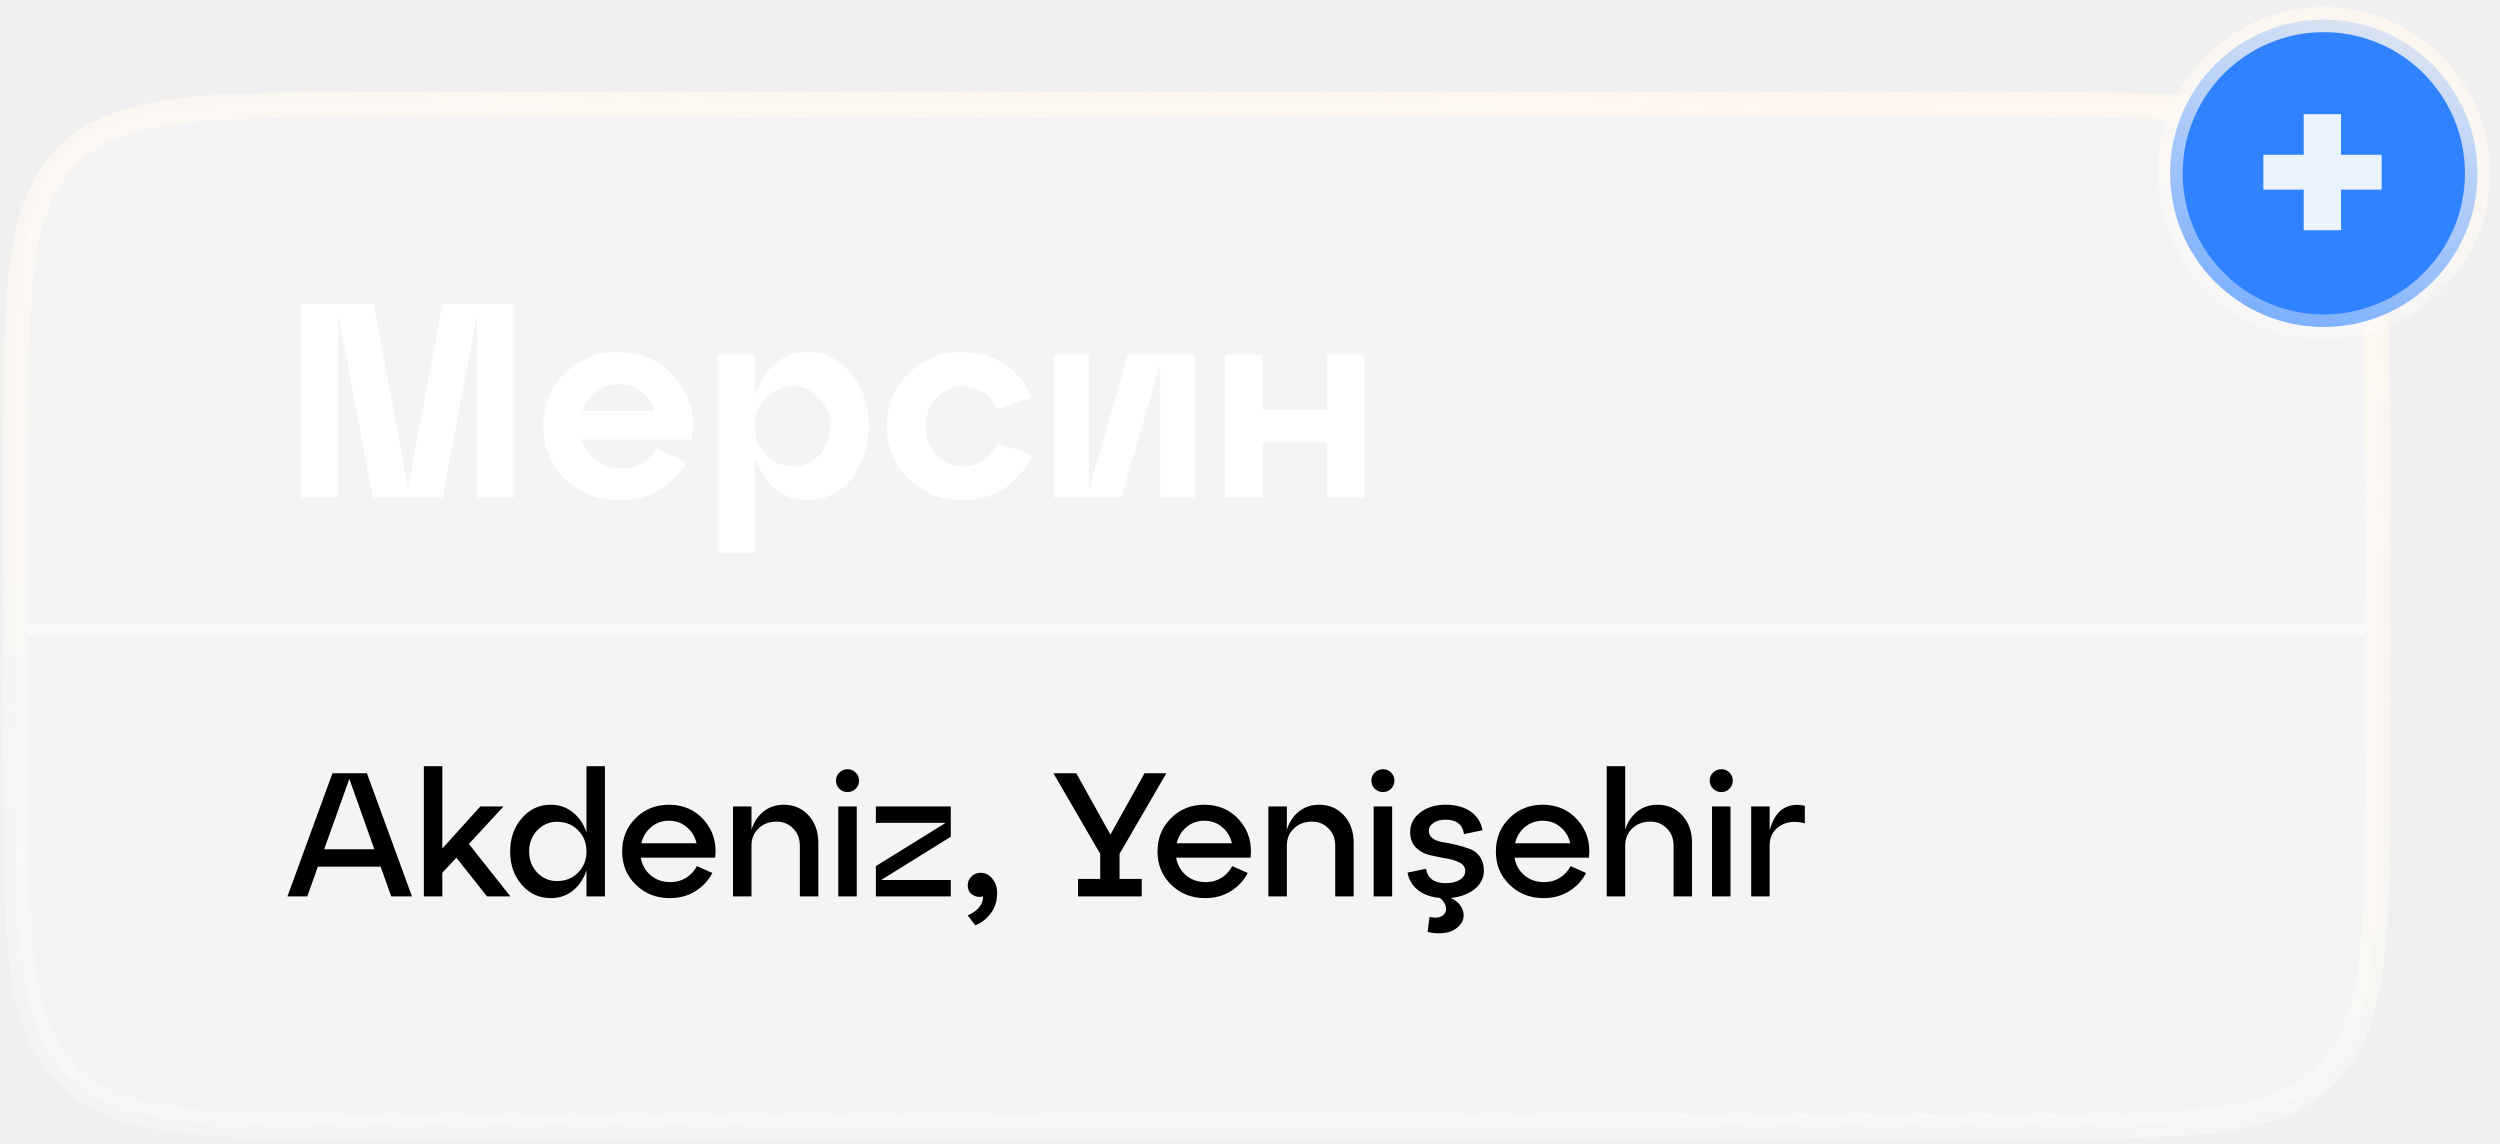
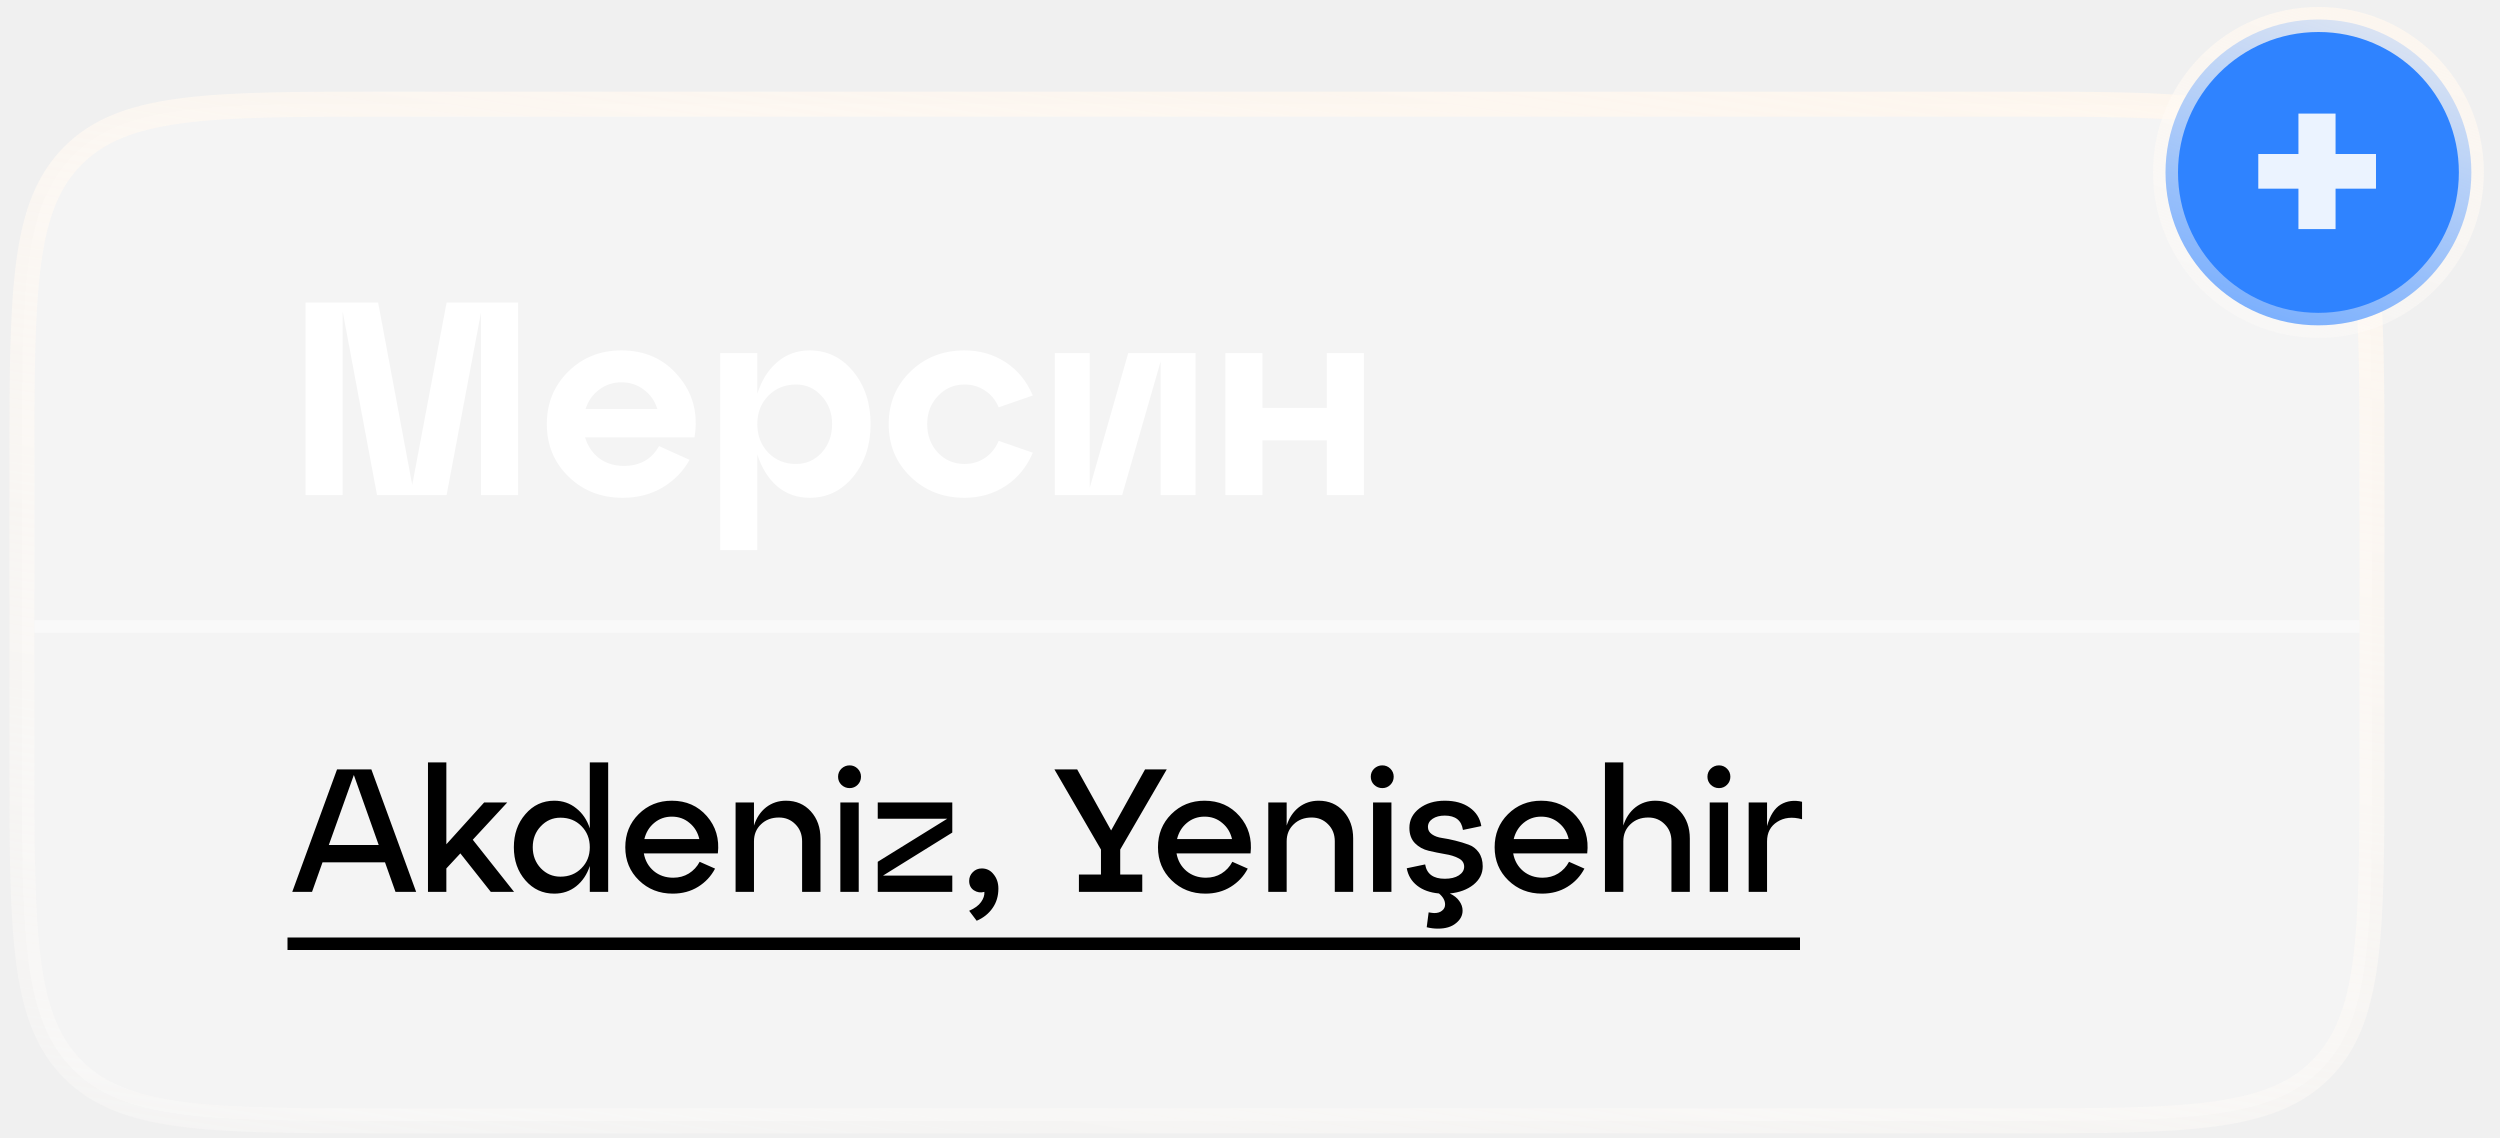
- <svg xmlns="http://www.w3.org/2000/svg" width="199" height="91" viewBox="0 0 199 91" fill="none">
-   <path d="M1.254 37.333C1.254 30.233 1.256 25.009 1.794 21.007C2.328 17.033 3.374 14.413 5.354 12.433C7.334 10.453 9.954 9.407 13.928 8.873C17.931 8.335 23.155 8.333 30.254 8.333H160.254C167.353 8.333 172.577 8.335 176.58 8.873C180.554 9.407 183.173 10.453 185.153 12.433C187.133 14.413 188.179 17.033 188.714 21.007C189.252 25.009 189.254 30.233 189.254 37.333V60.666C189.254 67.766 189.252 72.99 188.714 76.992C188.179 80.966 187.133 83.586 185.153 85.566C183.173 87.546 180.554 88.592 176.58 89.126C172.577 89.664 167.353 89.666 160.254 89.666H30.254C23.155 89.666 17.931 89.664 13.928 89.126C9.954 88.592 7.334 87.546 5.354 85.566C3.374 83.586 2.328 80.966 1.794 76.992C1.256 72.99 1.254 67.766 1.254 60.666V37.333Z" fill="white" fill-opacity="0.3" stroke="url(#paint0_linear_1066_590)" stroke-width="2" />
-   <path d="M40.948 24.204V39.604H37.978V25.018L35.228 39.604H29.662L26.912 24.908V39.604H23.942V24.204H29.75L32.478 38.79L35.228 24.204H40.948ZM49.208 28.032C51.115 28.032 52.64 28.721 53.784 30.1C54.943 31.464 55.368 33.092 55.06 34.984H46.304C46.509 35.673 46.883 36.23 47.426 36.656C47.983 37.066 48.643 37.272 49.406 37.272C50.697 37.272 51.635 36.744 52.222 35.688L54.664 36.788C54.151 37.712 53.425 38.453 52.486 39.01C51.562 39.553 50.506 39.824 49.318 39.824C47.587 39.824 46.143 39.259 44.984 38.13C43.825 37.001 43.246 35.6 43.246 33.928C43.246 32.256 43.818 30.855 44.962 29.726C46.106 28.596 47.521 28.032 49.208 28.032ZM49.208 30.584C48.548 30.584 47.954 30.782 47.426 31.178C46.913 31.559 46.553 32.072 46.348 32.718H52.09C51.885 32.072 51.525 31.559 51.012 31.178C50.499 30.782 49.897 30.584 49.208 30.584ZM64.264 28.032C65.672 28.032 66.838 28.596 67.762 29.726C68.686 30.855 69.148 32.256 69.148 33.928C69.148 35.6 68.686 37.001 67.762 38.13C66.838 39.259 65.672 39.824 64.264 39.824C63.266 39.824 62.401 39.516 61.668 38.9C60.949 38.269 60.421 37.419 60.084 36.348V44.004H57.114V28.252H60.084V31.508C60.421 30.437 60.949 29.594 61.668 28.978C62.401 28.347 63.266 28.032 64.264 28.032ZM63.186 37.118C63.992 37.118 64.674 36.817 65.232 36.216C65.789 35.6 66.068 34.837 66.068 33.928C66.068 33.033 65.789 32.285 65.232 31.684C64.674 31.068 63.992 30.76 63.186 30.76C62.291 30.76 61.55 31.061 60.964 31.662C60.377 32.263 60.084 33.019 60.084 33.928C60.084 34.837 60.377 35.6 60.964 36.216C61.55 36.817 62.291 37.118 63.186 37.118ZM72.334 38.13C71.175 37.001 70.596 35.6 70.596 33.928C70.596 32.256 71.175 30.855 72.334 29.726C73.492 28.596 74.937 28.032 76.668 28.032C77.885 28.032 78.978 28.347 79.946 28.978C80.914 29.608 81.64 30.496 82.124 31.64L79.396 32.586C79.146 31.999 78.78 31.552 78.296 31.244C77.812 30.921 77.269 30.76 76.668 30.76C75.817 30.76 75.106 31.068 74.534 31.684C73.962 32.285 73.676 33.033 73.676 33.928C73.676 34.837 73.962 35.6 74.534 36.216C75.106 36.817 75.817 37.118 76.668 37.118C77.269 37.118 77.812 36.956 78.296 36.634C78.78 36.311 79.146 35.856 79.396 35.27L82.124 36.216C81.64 37.36 80.914 38.247 79.946 38.878C78.978 39.508 77.885 39.824 76.668 39.824C74.937 39.824 73.492 39.259 72.334 38.13ZM86.677 39.032L89.757 28.252H95.147V39.604H92.353V28.912L89.273 39.604H83.883V28.252H86.677V39.032ZM100.496 39.604H97.526V28.252H100.496V32.63H105.644V28.252H108.614V39.604H105.644V35.226H100.496V39.604Z" fill="white" />
-   <path d="M2.254 50.123L188.252 50.123" stroke="white" stroke-opacity="0.46" />
-   <path d="M32.792 71.351H31.14L30.3 68.985H25.302L24.462 71.351H22.88L26.464 61.551H29.208L32.792 71.351ZM27.808 61.999L25.806 67.599H29.796L27.808 61.999ZM37.322 67.179L40.626 71.351H38.764L36.328 68.271L35.208 69.475V71.351H33.738V60.991H35.208V67.543L38.232 64.197H40.08L37.322 67.179ZM46.684 66.269V60.991H48.154V71.351H46.684V69.279C46.461 69.96 46.096 70.502 45.593 70.903C45.098 71.295 44.514 71.491 43.843 71.491C42.919 71.491 42.148 71.136 41.532 70.427C40.916 69.718 40.608 68.836 40.608 67.781C40.608 66.726 40.916 65.844 41.532 65.135C42.148 64.416 42.919 64.057 43.843 64.057C44.514 64.057 45.098 64.258 45.593 64.659C46.096 65.051 46.461 65.588 46.684 66.269ZM44.333 70.133C45.014 70.133 45.574 69.909 46.013 69.461C46.461 69.013 46.684 68.453 46.684 67.781C46.684 67.1 46.461 66.535 46.013 66.087C45.574 65.639 45.014 65.415 44.333 65.415C43.717 65.415 43.194 65.644 42.764 66.101C42.335 66.549 42.12 67.109 42.12 67.781C42.12 68.444 42.335 69.004 42.764 69.461C43.194 69.909 43.717 70.133 44.333 70.133ZM53.247 64.057C54.395 64.057 55.328 64.468 56.047 65.289C56.765 66.11 57.059 67.104 56.929 68.271H51.007C51.109 68.85 51.375 69.321 51.805 69.685C52.234 70.04 52.752 70.217 53.359 70.217C53.825 70.217 54.241 70.105 54.605 69.881C54.978 69.648 55.267 69.335 55.473 68.943L56.705 69.489C56.387 70.096 55.935 70.581 55.347 70.945C54.759 71.309 54.082 71.491 53.317 71.491C52.243 71.491 51.343 71.136 50.615 70.427C49.887 69.718 49.523 68.836 49.523 67.781C49.523 66.726 49.877 65.844 50.587 65.135C51.305 64.416 52.192 64.057 53.247 64.057ZM53.247 65.331C52.705 65.331 52.234 65.499 51.833 65.835C51.441 66.162 51.179 66.591 51.049 67.123H55.445C55.323 66.591 55.062 66.162 54.661 65.835C54.269 65.499 53.797 65.331 53.247 65.331ZM62.38 64.057C63.191 64.057 63.854 64.342 64.368 64.911C64.881 65.48 65.138 66.204 65.138 67.081V71.351H63.667V67.305C63.667 66.754 63.49 66.302 63.136 65.947C62.781 65.583 62.342 65.401 61.819 65.401C61.231 65.401 60.751 65.583 60.377 65.947C60.004 66.302 59.818 66.754 59.818 67.305V71.351H58.347V64.197H59.818V66.045C60.014 65.429 60.336 64.944 60.783 64.589C61.241 64.234 61.773 64.057 62.38 64.057ZM66.812 62.783C66.635 62.606 66.546 62.391 66.546 62.139C66.546 61.887 66.635 61.672 66.812 61.495C66.999 61.318 67.218 61.229 67.47 61.229C67.722 61.229 67.937 61.318 68.114 61.495C68.292 61.672 68.38 61.887 68.38 62.139C68.38 62.391 68.292 62.606 68.114 62.783C67.937 62.96 67.722 63.049 67.47 63.049C67.218 63.049 66.999 62.96 66.812 62.783ZM68.198 71.351H66.728V64.197H68.198V71.351ZM69.719 64.197H75.683V66.605L70.139 70.049H75.683V71.351H69.719V68.943L75.278 65.499H69.719V64.197ZM78.041 69.475C78.433 69.475 78.75 69.634 78.993 69.951C79.245 70.259 79.371 70.637 79.371 71.085C79.371 71.682 79.217 72.2 78.909 72.639C78.601 73.087 78.176 73.428 77.635 73.661L77.033 72.863C77.481 72.667 77.798 72.434 77.985 72.163C78.181 71.892 78.269 71.622 78.251 71.351C77.952 71.435 77.672 71.393 77.411 71.225C77.159 71.057 77.033 70.805 77.033 70.469C77.033 70.198 77.131 69.965 77.327 69.769C77.523 69.573 77.761 69.475 78.041 69.475ZM92.841 61.551L89.117 67.963V69.965H90.881V71.351H85.813V69.965H87.577V67.963L83.853 61.551H85.673L88.389 66.437L91.105 61.551H92.841ZM95.862 64.057C97.01 64.057 97.943 64.468 98.662 65.289C99.38 66.11 99.674 67.104 99.544 68.271H93.622C93.725 68.85 93.99 69.321 94.42 69.685C94.849 70.04 95.367 70.217 95.974 70.217C96.441 70.217 96.856 70.105 97.22 69.881C97.593 69.648 97.882 69.335 98.088 68.943L99.32 69.489C99.002 70.096 98.55 70.581 97.962 70.945C97.374 71.309 96.697 71.491 95.932 71.491C94.859 71.491 93.958 71.136 93.23 70.427C92.502 69.718 92.138 68.836 92.138 67.781C92.138 66.726 92.493 65.844 93.202 65.135C93.921 64.416 94.807 64.057 95.862 64.057ZM95.862 65.331C95.32 65.331 94.849 65.499 94.448 65.835C94.056 66.162 93.794 66.591 93.664 67.123H98.06C97.939 66.591 97.677 66.162 97.276 65.835C96.884 65.499 96.412 65.331 95.862 65.331ZM104.995 64.057C105.807 64.057 106.469 64.342 106.983 64.911C107.496 65.48 107.753 66.204 107.753 67.081V71.351H106.283V67.305C106.283 66.754 106.105 66.302 105.751 65.947C105.396 65.583 104.957 65.401 104.435 65.401C103.847 65.401 103.366 65.583 102.993 65.947C102.619 66.302 102.433 66.754 102.433 67.305V71.351H100.963V64.197H102.433V66.045C102.629 65.429 102.951 64.944 103.399 64.589C103.856 64.234 104.388 64.057 104.995 64.057ZM109.428 62.783C109.25 62.606 109.162 62.391 109.162 62.139C109.162 61.887 109.25 61.672 109.428 61.495C109.614 61.318 109.834 61.229 110.086 61.229C110.338 61.229 110.552 61.318 110.73 61.495C110.907 61.672 110.996 61.887 110.996 62.139C110.996 62.391 110.907 62.606 110.73 62.783C110.552 62.96 110.338 63.049 110.086 63.049C109.834 63.049 109.614 62.96 109.428 62.783ZM110.814 71.351H109.344V64.197H110.814V71.351ZM118.117 69.307C118.117 69.886 117.869 70.376 117.375 70.777C116.88 71.169 116.25 71.402 115.485 71.477C115.821 71.636 116.073 71.836 116.241 72.079C116.418 72.322 116.507 72.578 116.507 72.849C116.507 73.241 116.329 73.577 115.975 73.857C115.629 74.146 115.149 74.291 114.533 74.291C114.234 74.291 113.935 74.254 113.637 74.179L113.791 72.989C114.015 73.026 114.164 73.045 114.239 73.045C114.509 73.045 114.719 72.98 114.869 72.849C115.027 72.728 115.107 72.564 115.107 72.359C115.107 72.042 114.943 71.748 114.617 71.477C113.898 71.412 113.315 71.202 112.867 70.847C112.419 70.492 112.143 70.03 112.041 69.461L113.511 69.153C113.641 69.918 114.164 70.301 115.079 70.301C115.545 70.301 115.919 70.212 116.199 70.035C116.488 69.848 116.633 69.615 116.633 69.335C116.633 69.036 116.483 68.812 116.185 68.663C115.886 68.504 115.522 68.392 115.093 68.327C114.663 68.252 114.229 68.164 113.791 68.061C113.361 67.958 112.997 67.758 112.699 67.459C112.4 67.151 112.251 66.74 112.251 66.227C112.251 65.602 112.517 65.084 113.049 64.673C113.59 64.262 114.267 64.057 115.079 64.057C115.891 64.057 116.553 64.239 117.067 64.603C117.589 64.967 117.902 65.462 118.005 66.087L116.535 66.395C116.423 65.63 115.937 65.247 115.079 65.247C114.687 65.247 114.365 65.331 114.113 65.499C113.861 65.667 113.735 65.886 113.735 66.157C113.735 66.4 113.842 66.596 114.057 66.745C114.271 66.894 114.542 66.992 114.869 67.039C115.195 67.086 115.545 67.156 115.919 67.249C116.301 67.342 116.656 67.45 116.983 67.571C117.309 67.683 117.58 67.888 117.795 68.187C118.009 68.486 118.117 68.859 118.117 69.307ZM122.795 64.057C123.943 64.057 124.877 64.468 125.595 65.289C126.314 66.11 126.608 67.104 126.477 68.271H120.555C120.658 68.85 120.924 69.321 121.353 69.685C121.783 70.04 122.301 70.217 122.907 70.217C123.374 70.217 123.789 70.105 124.153 69.881C124.527 69.648 124.816 69.335 125.021 68.943L126.253 69.489C125.936 70.096 125.483 70.581 124.895 70.945C124.307 71.309 123.631 71.491 122.865 71.491C121.792 71.491 120.891 71.136 120.163 70.427C119.435 69.718 119.071 68.836 119.071 67.781C119.071 66.726 119.426 65.844 120.135 65.135C120.854 64.416 121.741 64.057 122.795 64.057ZM122.795 65.331C122.254 65.331 121.783 65.499 121.381 65.835C120.989 66.162 120.728 66.591 120.597 67.123H124.993C124.872 66.591 124.611 66.162 124.209 65.835C123.817 65.499 123.346 65.331 122.795 65.331ZM131.928 64.057C132.74 64.057 133.403 64.342 133.916 64.911C134.43 65.48 134.686 66.204 134.686 67.081V71.351H133.216V67.305C133.216 66.754 133.039 66.302 132.684 65.947C132.33 65.583 131.891 65.401 131.368 65.401C130.78 65.401 130.3 65.583 129.926 65.947C129.553 66.302 129.366 66.754 129.366 67.305V71.351H127.896V60.991H129.366V66.045C129.562 65.429 129.884 64.944 130.332 64.589C130.79 64.234 131.322 64.057 131.928 64.057ZM136.361 62.783C136.184 62.606 136.095 62.391 136.095 62.139C136.095 61.887 136.184 61.672 136.361 61.495C136.548 61.318 136.767 61.229 137.019 61.229C137.271 61.229 137.486 61.318 137.663 61.495C137.841 61.672 137.929 61.887 137.929 62.139C137.929 62.391 137.841 62.606 137.663 62.783C137.486 62.96 137.271 63.049 137.019 63.049C136.767 63.049 136.548 62.96 136.361 62.783ZM137.747 71.351H136.277V64.197H137.747V71.351ZM140.864 64.197V66.087C141.098 65.238 141.462 64.664 141.956 64.365C142.46 64.066 143.03 63.992 143.664 64.141V65.541C142.89 65.326 142.227 65.396 141.676 65.751C141.135 66.096 140.864 66.614 140.864 67.305V71.351H139.394V64.197H140.864Z" fill="black" />
-   <circle cx="184.975" cy="13.794" r="12.234" fill="#2F83FF" stroke="url(#paint1_linear_1066_590)" stroke-width="2" />
-   <path d="M183.375 15.093H180.163V12.321H183.375V9.087H186.345V12.321H189.579V15.093H186.345V18.327H183.375V15.093Z" fill="#EBF3FF" />
+ <svg xmlns="http://www.w3.org/2000/svg" width="200" height="91" viewBox="0 0 200 91" fill="none">
+   <g clip-path="url(#clip0_750_7809)">
+     <path d="M1.754 37.333C1.754 30.234 1.756 25.01 2.294 21.007C2.828 17.033 3.874 14.414 5.854 12.434C7.834 10.454 10.454 9.408 14.428 8.873C18.431 8.335 23.655 8.333 30.754 8.333H160.754C167.853 8.333 173.077 8.335 177.08 8.873C181.054 9.408 183.673 10.454 185.653 12.434C187.633 14.414 188.679 17.033 189.214 21.007C189.752 25.01 189.754 30.234 189.754 37.333V60.667C189.754 67.766 189.752 72.99 189.214 76.993C188.679 80.966 187.633 83.586 185.653 85.566C183.673 87.546 181.054 88.592 177.08 89.126C173.077 89.665 167.853 89.667 160.754 89.667H30.754C23.655 89.667 18.431 89.665 14.428 89.126C10.454 88.592 7.834 87.546 5.854 85.566C3.874 83.586 2.828 80.966 2.294 76.993C1.756 72.99 1.754 67.766 1.754 60.667V37.333Z" fill="white" fill-opacity="0.3" stroke="url(#paint0_linear_750_7809)" stroke-width="2" />
+     <path d="M41.448 24.204V39.604H38.478V25.018L35.728 39.604H30.162L27.412 24.908V39.604H24.442V24.204H30.25L32.978 38.79L35.728 24.204H41.448ZM49.708 28.032C51.615 28.032 53.14 28.721 54.284 30.1C55.443 31.464 55.868 33.092 55.56 34.984H46.804C47.009 35.673 47.383 36.231 47.926 36.656C48.483 37.067 49.143 37.272 49.906 37.272C51.197 37.272 52.135 36.744 52.722 35.688L55.164 36.788C54.651 37.712 53.925 38.453 52.986 39.01C52.062 39.553 51.006 39.824 49.818 39.824C48.087 39.824 46.643 39.259 45.484 38.13C44.325 37.001 43.746 35.6 43.746 33.928C43.746 32.256 44.318 30.855 45.462 29.726C46.606 28.597 48.021 28.032 49.708 28.032ZM49.708 30.584C49.048 30.584 48.454 30.782 47.926 31.178C47.413 31.559 47.053 32.073 46.848 32.718H52.59C52.385 32.073 52.025 31.559 51.512 31.178C50.999 30.782 50.397 30.584 49.708 30.584ZM64.764 28.032C66.172 28.032 67.338 28.597 68.262 29.726C69.186 30.855 69.648 32.256 69.648 33.928C69.648 35.6 69.186 37.001 68.262 38.13C67.338 39.259 66.172 39.824 64.764 39.824C63.766 39.824 62.901 39.516 62.168 38.9C61.449 38.269 60.921 37.419 60.584 36.348V44.004H57.614V28.252H60.584V31.508C60.921 30.437 61.449 29.594 62.168 28.978C62.901 28.347 63.766 28.032 64.764 28.032ZM63.686 37.118C64.492 37.118 65.174 36.817 65.732 36.216C66.289 35.6 66.568 34.837 66.568 33.928C66.568 33.033 66.289 32.285 65.732 31.684C65.174 31.068 64.492 30.76 63.686 30.76C62.791 30.76 62.05 31.061 61.464 31.662C60.877 32.263 60.584 33.019 60.584 33.928C60.584 34.837 60.877 35.6 61.464 36.216C62.05 36.817 62.791 37.118 63.686 37.118ZM72.834 38.13C71.675 37.001 71.096 35.6 71.096 33.928C71.096 32.256 71.675 30.855 72.834 29.726C73.992 28.597 75.437 28.032 77.168 28.032C78.385 28.032 79.478 28.347 80.446 28.978C81.414 29.609 82.14 30.496 82.624 31.64L79.896 32.586C79.646 31.999 79.28 31.552 78.796 31.244C78.312 30.921 77.769 30.76 77.168 30.76C76.317 30.76 75.606 31.068 75.034 31.684C74.462 32.285 74.176 33.033 74.176 33.928C74.176 34.837 74.462 35.6 75.034 36.216C75.606 36.817 76.317 37.118 77.168 37.118C77.769 37.118 78.312 36.957 78.796 36.634C79.28 36.311 79.646 35.857 79.896 35.27L82.624 36.216C82.14 37.36 81.414 38.247 80.446 38.878C79.478 39.509 78.385 39.824 77.168 39.824C75.437 39.824 73.992 39.259 72.834 38.13ZM87.177 39.032L90.257 28.252H95.647V39.604H92.853V28.912L89.773 39.604H84.383V28.252H87.177V39.032ZM100.996 39.604H98.026V28.252H100.996V32.63H106.144V28.252H109.114V39.604H106.144V35.226H100.996V39.604Z" fill="white" />
+     <path d="M2.754 50.123L188.752 50.123" stroke="white" stroke-opacity="0.46" />
+     <path d="M33.292 71.351H31.64L30.8 68.985H25.802L24.962 71.351H23.38L26.964 61.551H29.708L33.292 71.351ZM28.308 61.999L26.306 67.599H30.296L28.308 61.999ZM37.822 67.179L41.126 71.351H39.264L36.828 68.271L35.708 69.475V71.351H34.238V60.991H35.708V67.543L38.732 64.197H40.58L37.822 67.179ZM47.184 66.269V60.991H48.654V71.351H47.184V69.279C46.961 69.96 46.596 70.502 46.093 70.903C45.598 71.295 45.014 71.491 44.343 71.491C43.419 71.491 42.648 71.136 42.032 70.427C41.416 69.718 41.108 68.836 41.108 67.781C41.108 66.727 41.416 65.844 42.032 65.135C42.648 64.416 43.419 64.057 44.343 64.057C45.014 64.057 45.598 64.258 46.093 64.659C46.596 65.051 46.961 65.588 47.184 66.269ZM44.833 70.133C45.514 70.133 46.074 69.909 46.513 69.461C46.961 69.013 47.184 68.453 47.184 67.781C47.184 67.1 46.961 66.535 46.513 66.087C46.074 65.639 45.514 65.415 44.833 65.415C44.217 65.415 43.694 65.644 43.264 66.101C42.835 66.549 42.62 67.109 42.62 67.781C42.62 68.444 42.835 69.004 43.264 69.461C43.694 69.909 44.217 70.133 44.833 70.133ZM53.747 64.057C54.895 64.057 55.828 64.468 56.547 65.289C57.265 66.111 57.559 67.105 57.429 68.271H51.507C51.609 68.85 51.875 69.321 52.305 69.685C52.734 70.04 53.252 70.217 53.859 70.217C54.325 70.217 54.741 70.105 55.105 69.881C55.478 69.648 55.767 69.335 55.973 68.943L57.205 69.489C56.887 70.096 56.435 70.581 55.847 70.945C55.259 71.309 54.582 71.491 53.817 71.491C52.743 71.491 51.843 71.136 51.115 70.427C50.387 69.718 50.023 68.836 50.023 67.781C50.023 66.727 50.377 65.844 51.087 65.135C51.805 64.416 52.692 64.057 53.747 64.057ZM53.747 65.331C53.205 65.331 52.734 65.499 52.333 65.835C51.941 66.162 51.679 66.591 51.549 67.123H55.945C55.823 66.591 55.562 66.162 55.161 65.835C54.769 65.499 54.297 65.331 53.747 65.331ZM62.88 64.057C63.691 64.057 64.354 64.342 64.868 64.911C65.381 65.481 65.638 66.204 65.638 67.081V71.351H64.168V67.305C64.168 66.754 63.99 66.302 63.636 65.947C63.281 65.583 62.842 65.401 62.319 65.401C61.731 65.401 61.251 65.583 60.877 65.947C60.504 66.302 60.318 66.754 60.318 67.305V71.351H58.847V64.197H60.318V66.045C60.514 65.429 60.836 64.944 61.283 64.589C61.741 64.234 62.273 64.057 62.88 64.057ZM67.312 62.783C67.135 62.606 67.046 62.391 67.046 62.139C67.046 61.887 67.135 61.672 67.312 61.495C67.499 61.318 67.718 61.229 67.97 61.229C68.222 61.229 68.437 61.318 68.614 61.495C68.792 61.672 68.88 61.887 68.88 62.139C68.88 62.391 68.792 62.606 68.614 62.783C68.437 62.961 68.222 63.049 67.97 63.049C67.718 63.049 67.499 62.961 67.312 62.783ZM68.698 71.351H67.228V64.197H68.698V71.351ZM70.219 64.197H76.183V66.605L70.639 70.049H76.183V71.351H70.219V68.943L75.778 65.499H70.219V64.197ZM78.541 69.475C78.933 69.475 79.25 69.634 79.493 69.951C79.745 70.259 79.871 70.637 79.871 71.085C79.871 71.683 79.717 72.201 79.409 72.639C79.101 73.087 78.676 73.428 78.135 73.661L77.533 72.863C77.981 72.667 78.298 72.434 78.485 72.163C78.681 71.892 78.769 71.622 78.751 71.351C78.452 71.435 78.172 71.393 77.911 71.225C77.659 71.057 77.533 70.805 77.533 70.469C77.533 70.198 77.631 69.965 77.827 69.769C78.023 69.573 78.261 69.475 78.541 69.475ZM93.341 61.551L89.617 67.963V69.965H91.381V71.351H86.313V69.965H88.077V67.963L84.353 61.551H86.173L88.889 66.437L91.605 61.551H93.341ZM96.362 64.057C97.51 64.057 98.443 64.468 99.162 65.289C99.88 66.111 100.174 67.105 100.044 68.271H94.122C94.225 68.85 94.49 69.321 94.92 69.685C95.349 70.04 95.867 70.217 96.474 70.217C96.941 70.217 97.356 70.105 97.72 69.881C98.093 69.648 98.382 69.335 98.588 68.943L99.82 69.489C99.502 70.096 99.05 70.581 98.462 70.945C97.874 71.309 97.197 71.491 96.432 71.491C95.359 71.491 94.458 71.136 93.73 70.427C93.002 69.718 92.638 68.836 92.638 67.781C92.638 66.727 92.993 65.844 93.702 65.135C94.421 64.416 95.307 64.057 96.362 64.057ZM96.362 65.331C95.82 65.331 95.349 65.499 94.948 65.835C94.556 66.162 94.294 66.591 94.164 67.123H98.56C98.439 66.591 98.177 66.162 97.776 65.835C97.384 65.499 96.912 65.331 96.362 65.331ZM105.495 64.057C106.307 64.057 106.969 64.342 107.483 64.911C107.996 65.481 108.253 66.204 108.253 67.081V71.351H106.783V67.305C106.783 66.754 106.605 66.302 106.251 65.947C105.896 65.583 105.457 65.401 104.935 65.401C104.347 65.401 103.866 65.583 103.493 65.947C103.119 66.302 102.933 66.754 102.933 67.305V71.351H101.463V64.197H102.933V66.045C103.129 65.429 103.451 64.944 103.899 64.589C104.356 64.234 104.888 64.057 105.495 64.057ZM109.928 62.783C109.75 62.606 109.662 62.391 109.662 62.139C109.662 61.887 109.75 61.672 109.928 61.495C110.114 61.318 110.334 61.229 110.586 61.229C110.838 61.229 111.052 61.318 111.23 61.495C111.407 61.672 111.496 61.887 111.496 62.139C111.496 62.391 111.407 62.606 111.23 62.783C111.052 62.961 110.838 63.049 110.586 63.049C110.334 63.049 110.114 62.961 109.928 62.783ZM111.314 71.351H109.844V64.197H111.314V71.351ZM118.617 69.307C118.617 69.886 118.369 70.376 117.875 70.777C117.38 71.169 116.75 71.403 115.985 71.477C116.321 71.636 116.573 71.837 116.741 72.079C116.918 72.322 117.007 72.579 117.007 72.849C117.007 73.241 116.829 73.577 116.475 73.857C116.129 74.147 115.649 74.291 115.033 74.291C114.734 74.291 114.435 74.254 114.137 74.179L114.291 72.989C114.515 73.026 114.664 73.045 114.739 73.045C115.009 73.045 115.219 72.98 115.369 72.849C115.527 72.728 115.607 72.564 115.607 72.359C115.607 72.042 115.443 71.748 115.117 71.477C114.398 71.412 113.815 71.202 113.367 70.847C112.919 70.493 112.643 70.031 112.541 69.461L114.011 69.153C114.141 69.918 114.664 70.301 115.579 70.301C116.045 70.301 116.419 70.213 116.699 70.035C116.988 69.849 117.133 69.615 117.133 69.335C117.133 69.037 116.983 68.812 116.685 68.663C116.386 68.504 116.022 68.392 115.593 68.327C115.163 68.252 114.729 68.164 114.291 68.061C113.861 67.959 113.497 67.758 113.199 67.459C112.9 67.151 112.751 66.74 112.751 66.227C112.751 65.602 113.017 65.084 113.549 64.673C114.09 64.263 114.767 64.057 115.579 64.057C116.391 64.057 117.053 64.239 117.567 64.603C118.089 64.967 118.402 65.462 118.505 66.087L117.035 66.395C116.923 65.63 116.437 65.247 115.579 65.247C115.187 65.247 114.865 65.331 114.613 65.499C114.361 65.667 114.235 65.886 114.235 66.157C114.235 66.4 114.342 66.596 114.557 66.745C114.771 66.894 115.042 66.993 115.369 67.039C115.695 67.086 116.045 67.156 116.419 67.249C116.801 67.343 117.156 67.45 117.483 67.571C117.809 67.683 118.08 67.888 118.295 68.187C118.509 68.486 118.617 68.859 118.617 69.307ZM123.295 64.057C124.443 64.057 125.377 64.468 126.095 65.289C126.814 66.111 127.108 67.105 126.977 68.271H121.055C121.158 68.85 121.424 69.321 121.853 69.685C122.283 70.04 122.801 70.217 123.407 70.217C123.874 70.217 124.289 70.105 124.653 69.881C125.027 69.648 125.316 69.335 125.521 68.943L126.753 69.489C126.436 70.096 125.983 70.581 125.395 70.945C124.807 71.309 124.131 71.491 123.365 71.491C122.292 71.491 121.391 71.136 120.663 70.427C119.935 69.718 119.571 68.836 119.571 67.781C119.571 66.727 119.926 65.844 120.635 65.135C121.354 64.416 122.241 64.057 123.295 64.057ZM123.295 65.331C122.754 65.331 122.283 65.499 121.881 65.835C121.489 66.162 121.228 66.591 121.097 67.123H125.493C125.372 66.591 125.111 66.162 124.709 65.835C124.317 65.499 123.846 65.331 123.295 65.331ZM132.428 64.057C133.24 64.057 133.903 64.342 134.416 64.911C134.93 65.481 135.186 66.204 135.186 67.081V71.351H133.716V67.305C133.716 66.754 133.539 66.302 133.184 65.947C132.83 65.583 132.391 65.401 131.868 65.401C131.28 65.401 130.8 65.583 130.426 65.947C130.053 66.302 129.866 66.754 129.866 67.305V71.351H128.396V60.991H129.866V66.045C130.062 65.429 130.384 64.944 130.832 64.589C131.29 64.234 131.822 64.057 132.428 64.057ZM136.861 62.783C136.684 62.606 136.595 62.391 136.595 62.139C136.595 61.887 136.684 61.672 136.861 61.495C137.048 61.318 137.267 61.229 137.519 61.229C137.771 61.229 137.986 61.318 138.163 61.495C138.341 61.672 138.429 61.887 138.429 62.139C138.429 62.391 138.341 62.606 138.163 62.783C137.986 62.961 137.771 63.049 137.519 63.049C137.267 63.049 137.048 62.961 136.861 62.783ZM138.247 71.351H136.777V64.197H138.247V71.351ZM141.364 64.197V66.087C141.598 65.238 141.962 64.664 142.456 64.365C142.96 64.067 143.53 63.992 144.164 64.141V65.541C143.39 65.326 142.727 65.397 142.176 65.751C141.635 66.097 141.364 66.615 141.364 67.305V71.351H139.894V64.197H141.364Z" fill="black" />
+     <path d="M185.475 26.028C192.232 26.028 197.709 20.551 197.709 13.794C197.709 7.037 192.232 1.56 185.475 1.56C178.718 1.56 173.241 7.037 173.241 13.794C173.241 20.551 178.718 26.028 185.475 26.028Z" fill="#2F83FF" stroke="url(#paint1_linear_750_7809)" stroke-width="2" />
+     <path d="M183.875 15.093H180.663V12.321H183.875V9.087H186.845V12.321H190.079V15.093H186.845V18.327H183.875V15.093Z" fill="#EBF3FF" />
+     <line x1="23" y1="75.5" x2="144" y2="75.5" stroke="black" />
+   </g>
  <defs>
-     <linearGradient id="paint0_linear_1066_590" x1="72.199" y1="-29.028" x2="47.37" y2="133.011" gradientUnits="userSpaceOnUse">
+     <linearGradient id="paint0_linear_750_7809" x1="72.699" y1="-29.027" x2="47.87" y2="133.011" gradientUnits="userSpaceOnUse">
      <stop stop-color="#FFF6EC" />
      <stop offset="1" stop-color="white" stop-opacity="0.1" />
    </linearGradient>
-     <linearGradient id="paint1_linear_1066_590" x1="181.763" y1="-10.989" x2="165.362" y2="35.957" gradientUnits="userSpaceOnUse">
+     <linearGradient id="paint1_linear_750_7809" x1="182.263" y1="-10.989" x2="165.862" y2="35.957" gradientUnits="userSpaceOnUse">
      <stop stop-color="#FFF6EC" />
      <stop offset="1" stop-color="white" stop-opacity="0.1" />
    </linearGradient>
+     <clipPath id="clip0_750_7809">
+       <rect width="199" height="91" fill="white" transform="translate(0.5)" />
+     </clipPath>
  </defs>
</svg>
